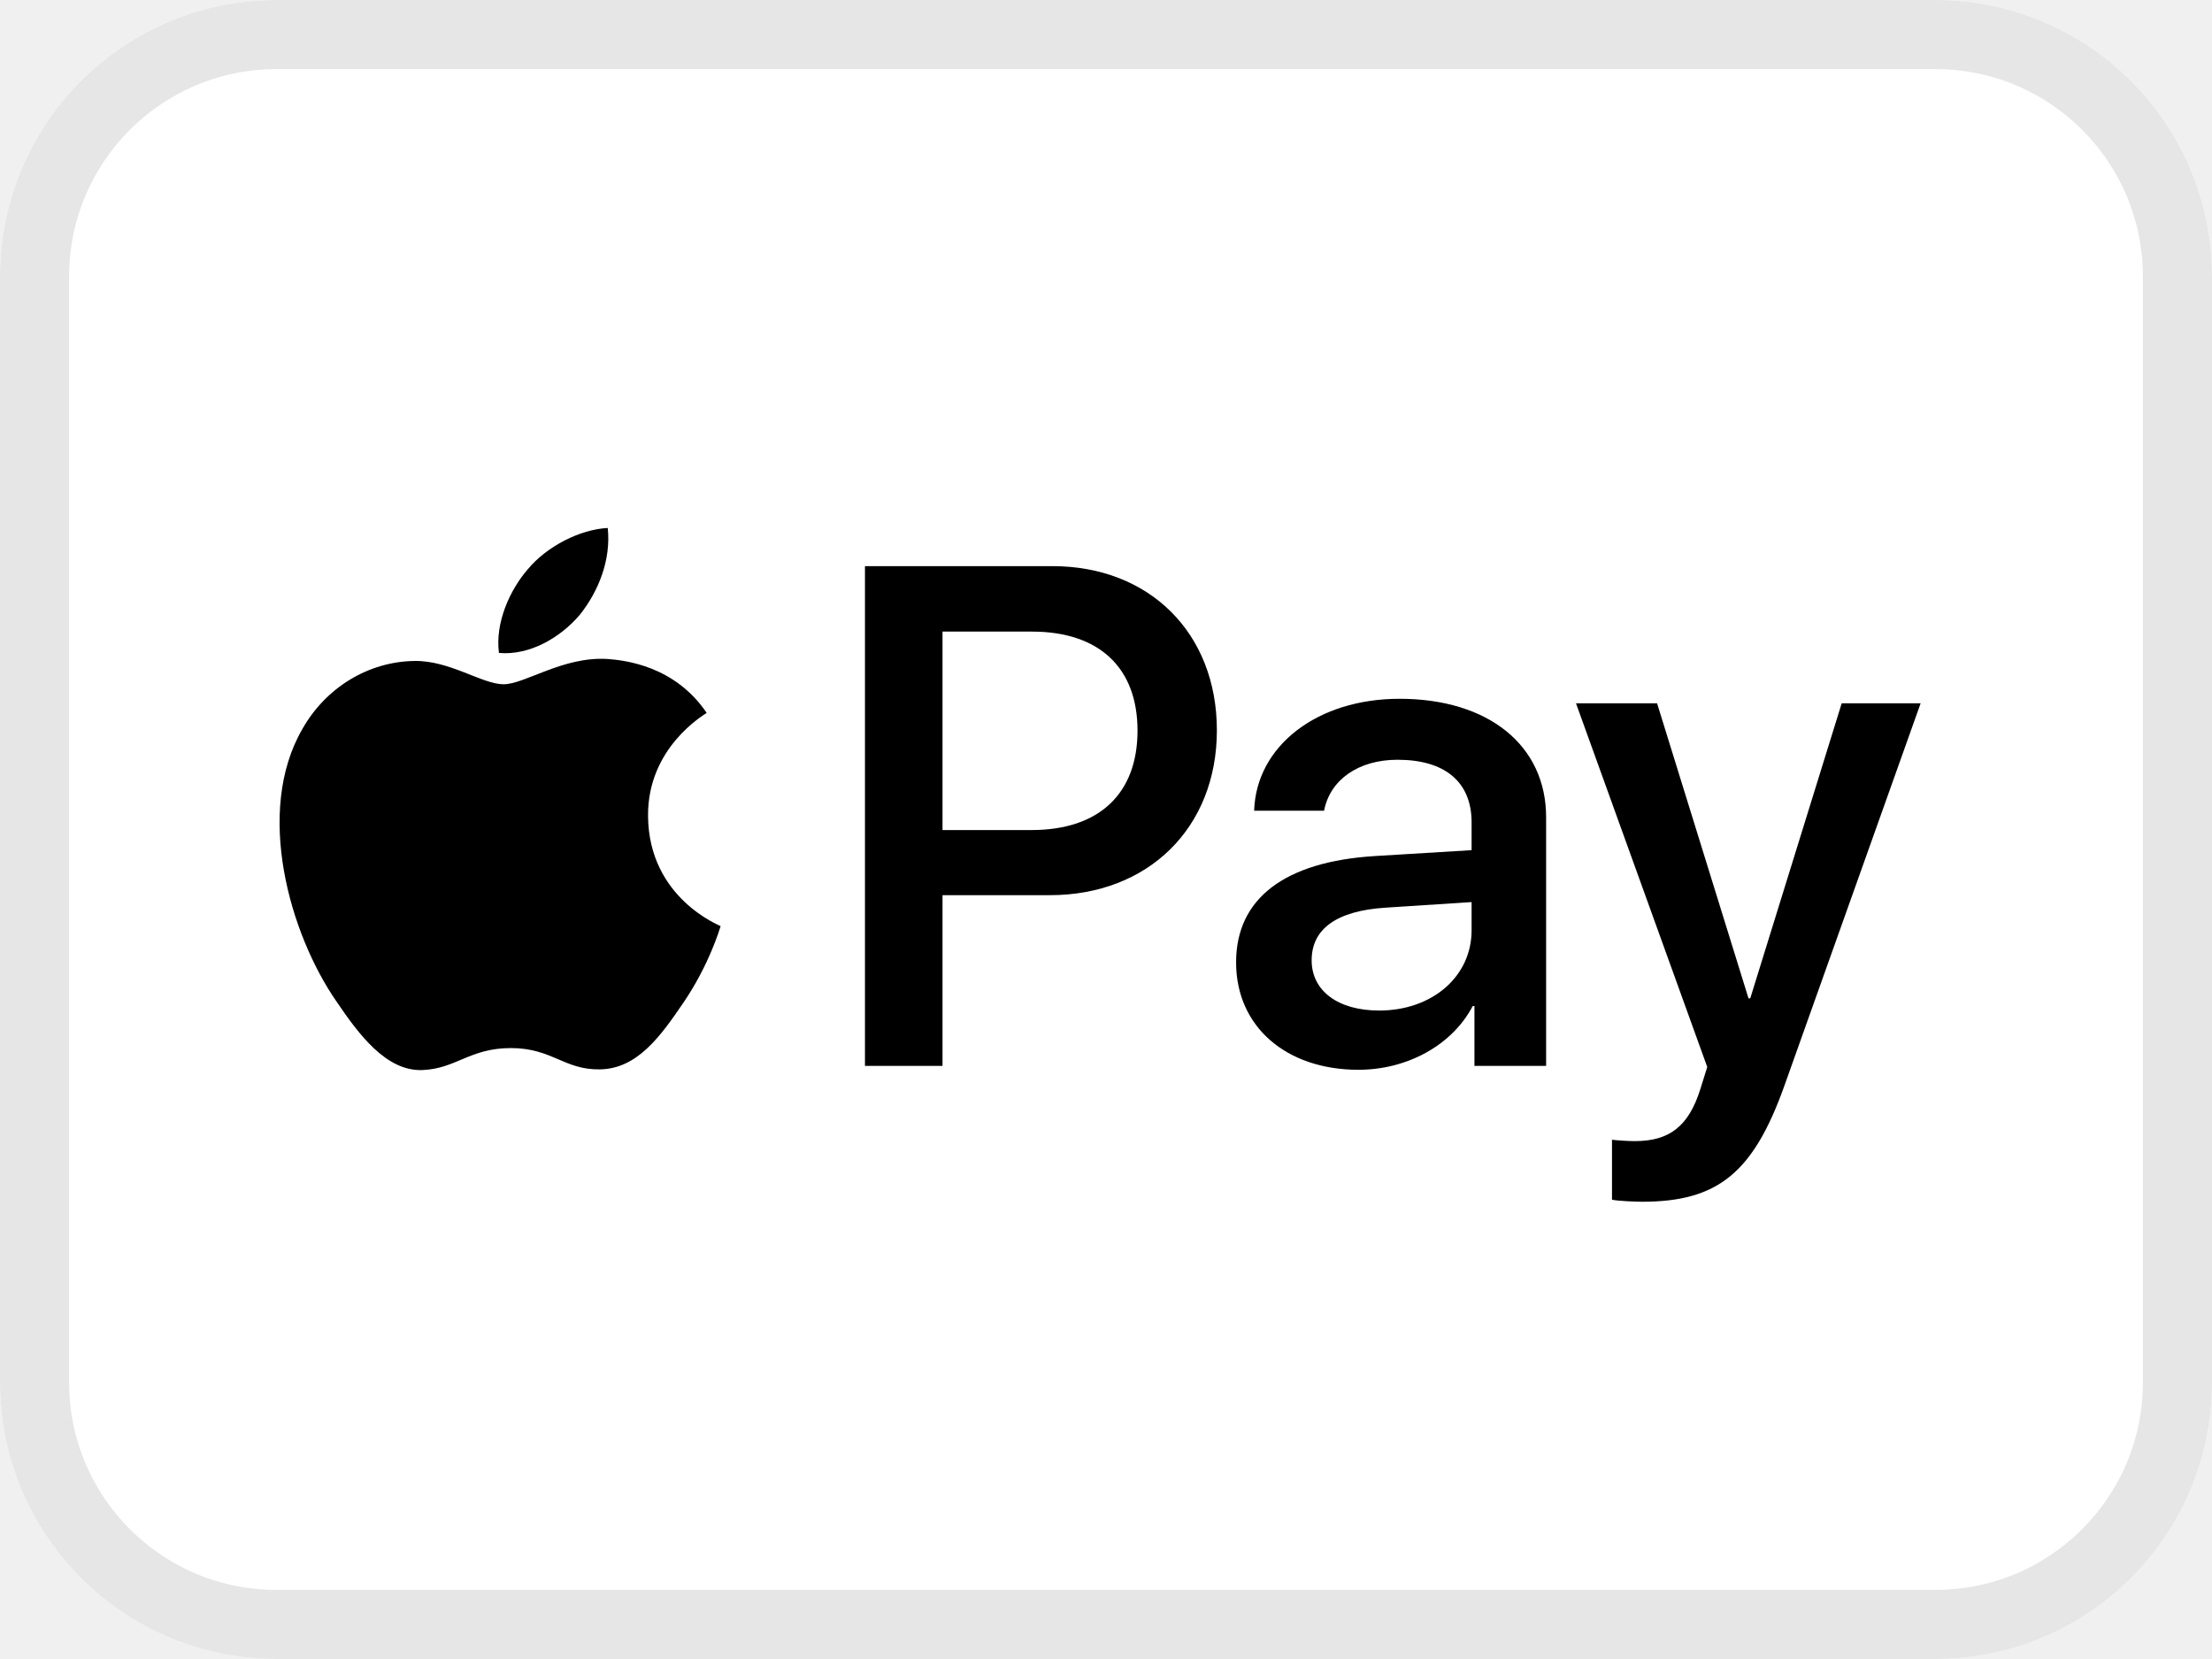
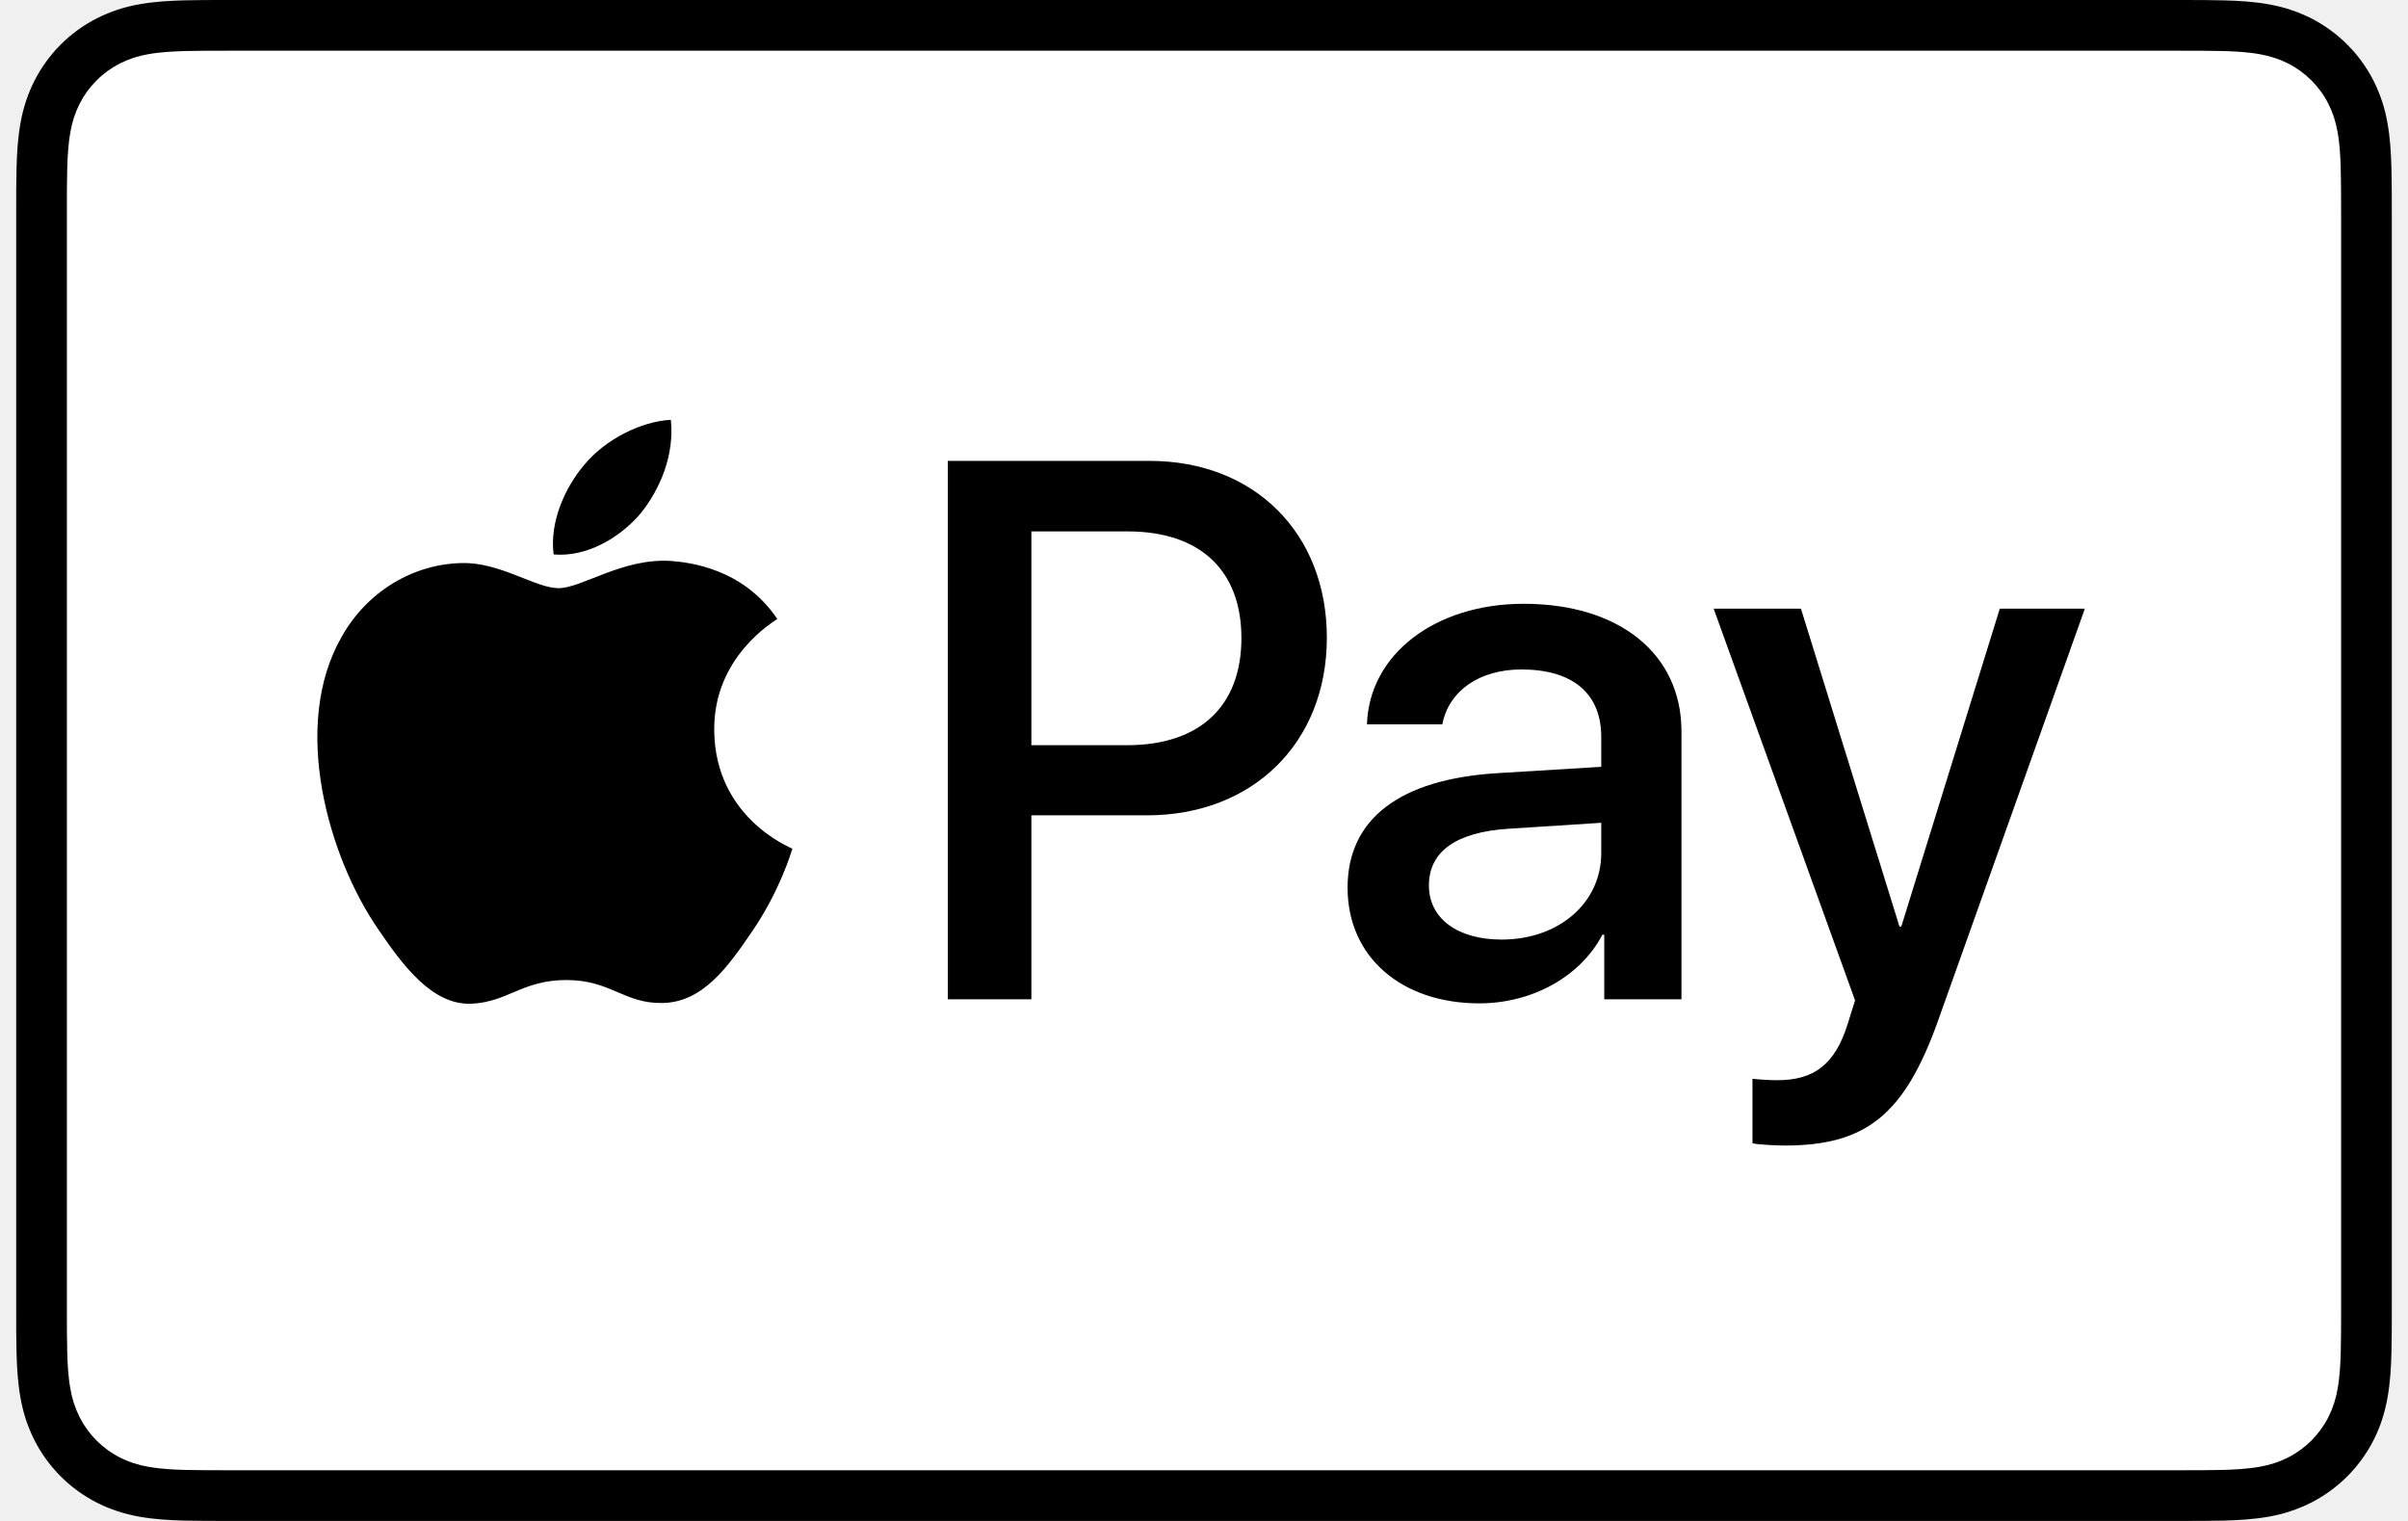
- <svg xmlns="http://www.w3.org/2000/svg" width="32" height="24" viewBox="0 0 32 24">
-   <g fill="none" fill-rule="evenodd">
-     <clipPath id="clip">
-       <rect width="32" height="24" rx="4" fill="#fff" />
-     </clipPath>
-     <rect width="32" height="24" rx="4" fill="#fff" stroke="#E6E6E6" stroke-width="2" clip-path="url(#clip)" />
-     <path fill="#000" fill-rule="nonzero" d="M4.532 1.305C4.802.967 4.986.512 4.937.048 4.541.068 4.058.309 3.778.648 3.527.938 3.305 1.411 3.363 1.856 3.807 1.895 4.252 1.634 4.532 1.305M4.932 1.943C4.287 1.904 3.738 2.309 3.43 2.309 3.121 2.309 2.649 1.962 2.139 1.972 1.474 1.981.858 2.357.52 2.955-.173 4.15.337 5.923 1.012 6.897 1.339 7.379 1.734 7.909 2.254 7.89 2.746 7.871 2.938 7.572 3.536 7.572 4.133 7.572 4.306 7.89 4.826 7.88 5.366 7.871 5.703 7.398 6.031 6.916 6.406 6.367 6.56 5.837 6.57 5.808 6.56 5.798 5.53 5.403 5.52 4.217 5.51 3.225 6.329 2.753 6.368 2.723 5.905 2.039 5.183 1.962 4.932 1.943" transform="translate(3.855 7.59)" />
-     <path fill="#000" fill-rule="nonzero" d="M15.224 8.19C16.627 8.19 17.604 9.157 17.604 10.565 17.604 11.978 16.607 12.95 15.189 12.95L13.635 12.95 13.635 15.42 12.513 15.42 12.513 8.19 15.224 8.19zM13.635 12.008L14.923 12.008C15.9 12.008 16.456 11.482 16.456 10.57 16.456 9.658 15.9 9.137 14.928 9.137L13.635 9.137 13.635 12.008zM17.882 13.922C17.882 12.995 18.589 12.464 19.892 12.384L21.289 12.299 21.289 11.898C21.289 11.312 20.904 10.991 20.217 10.991 19.651 10.991 19.24 11.282 19.155 11.728L18.143 11.728C18.173 10.791 19.055 10.109 20.247 10.109 21.53 10.109 22.367 10.781 22.367 11.823L22.367 15.42 21.33 15.42 21.33 14.554 21.305 14.554C21.009 15.12 20.357 15.476 19.651 15.476 18.609 15.476 17.882 14.854 17.882 13.922zM21.289 13.456L21.289 13.05 20.042 13.131C19.34 13.176 18.975 13.436 18.975 13.892 18.975 14.333 19.355 14.619 19.952 14.619 20.713 14.619 21.289 14.133 21.289 13.456zM23.32 17.355L23.32 16.488C23.391 16.498 23.561 16.508 23.651 16.508 24.147 16.508 24.428 16.297 24.598 15.756L24.698 15.436 22.799 10.174 23.972 10.174 25.295 14.443 25.32 14.443 26.643 10.174 27.785 10.174 25.816 15.701C25.365 16.969 24.849 17.385 23.756 17.385 23.671 17.385 23.396 17.375 23.32 17.355z" />
+ <svg xmlns="http://www.w3.org/2000/svg" version="1.1" role="img" x="0" y="0" width="38" height="24" viewBox="0 0 165.521 105.965" xml:space="preserve" aria-labelledby="pi-apple_pay">
+   <path fill="#000" d="M150.698 0H14.823c-.566 0-1.133 0-1.698.003-.477.004-.953.009-1.43.022-1.039.028-2.087.09-3.113.274a10.51 10.51 0 0 0-2.958.975 9.932 9.932 0 0 0-4.35 4.35 10.463 10.463 0 0 0-.975 2.96C.113 9.611.052 10.658.024 11.696a70.22 70.22 0 0 0-.022 1.43C0 13.69 0 14.256 0 14.823v76.318c0 .567 0 1.132.002 1.699.003.476.009.953.022 1.43.028 1.036.09 2.084.275 3.11a10.46 10.46 0 0 0 .974 2.96 9.897 9.897 0 0 0 1.83 2.52 9.874 9.874 0 0 0 2.52 1.83c.947.483 1.917.79 2.96.977 1.025.183 2.073.245 3.112.273.477.011.953.017 1.43.02.565.004 1.132.004 1.698.004h135.875c.565 0 1.132 0 1.697-.004.476-.002.952-.009 1.431-.02 1.037-.028 2.085-.09 3.113-.273a10.478 10.478 0 0 0 2.958-.977 9.955 9.955 0 0 0 4.35-4.35c.483-.947.789-1.917.974-2.96.186-1.026.246-2.074.274-3.11.013-.477.02-.954.022-1.43.004-.567.004-1.132.004-1.699V14.824c0-.567 0-1.133-.004-1.699a63.067 63.067 0 0 0-.022-1.429c-.028-1.038-.088-2.085-.274-3.112a10.4 10.4 0 0 0-.974-2.96 9.94 9.94 0 0 0-4.35-4.35A10.52 10.52 0 0 0 156.939.3c-1.028-.185-2.076-.246-3.113-.274a71.417 71.417 0 0 0-1.431-.022C151.83 0 151.263 0 150.698 0z" />
+   <path fill="#FFF" d="M150.698 3.532l1.672.003c.452.003.905.008 1.36.02.793.022 1.719.065 2.583.22.75.135 1.38.34 1.984.648a6.392 6.392 0 0 1 2.804 2.807c.306.6.51 1.226.645 1.983.154.854.197 1.783.218 2.58.013.45.019.9.02 1.36.005.557.005 1.113.005 1.671v76.318c0 .558 0 1.114-.004 1.682-.002.45-.008.9-.02 1.35-.022.796-.065 1.725-.221 2.589a6.855 6.855 0 0 1-.645 1.975 6.397 6.397 0 0 1-2.808 2.807c-.6.306-1.228.511-1.971.645-.881.157-1.847.2-2.574.22-.457.01-.912.017-1.379.019-.555.004-1.113.004-1.669.004H14.801c-.55 0-1.1 0-1.66-.004a74.993 74.993 0 0 1-1.35-.018c-.744-.02-1.71-.064-2.584-.22a6.938 6.938 0 0 1-1.986-.65 6.337 6.337 0 0 1-1.622-1.18 6.355 6.355 0 0 1-1.178-1.623 6.935 6.935 0 0 1-.646-1.985c-.156-.863-.2-1.788-.22-2.578a66.088 66.088 0 0 1-.02-1.355l-.003-1.327V14.474l.002-1.325a66.7 66.7 0 0 1 .02-1.357c.022-.792.065-1.717.222-2.587a6.924 6.924 0 0 1 .646-1.981c.304-.598.7-1.144 1.18-1.623a6.386 6.386 0 0 1 1.624-1.18 6.96 6.96 0 0 1 1.98-.646c.865-.155 1.792-.198 2.586-.22.452-.012.905-.017 1.354-.02l1.677-.003h135.875" />
+   <g>
+     <g>
+       <path fill="#000" d="M43.508 35.77c1.404-1.755 2.356-4.112 2.105-6.52-2.054.102-4.56 1.355-6.012 3.112-1.303 1.504-2.456 3.959-2.156 6.266 2.306.2 4.61-1.152 6.063-2.858" />
+       <path fill="#000" d="M45.587 39.079c-3.35-.2-6.196 1.9-7.795 1.9-1.6 0-4.049-1.8-6.698-1.751-3.447.05-6.645 2-8.395 5.1-3.598 6.2-.95 15.4 2.55 20.45 1.699 2.5 3.747 5.25 6.445 5.151 2.55-.1 3.549-1.65 6.647-1.65 3.097 0 3.997 1.65 6.696 1.6 2.798-.05 4.548-2.5 6.247-5 1.95-2.85 2.747-5.6 2.797-5.75-.05-.05-5.396-2.101-5.446-8.251-.05-5.15 4.198-7.6 4.398-7.751-2.399-3.548-6.147-3.948-7.447-4.048" />
+     </g>
+     <g>
+       <path fill="#000" d="M78.973 32.11c7.278 0 12.347 5.017 12.347 12.321 0 7.33-5.173 12.373-12.529 12.373h-8.058V69.62h-5.822V32.11h14.062zm-8.24 19.807h6.68c5.07 0 7.954-2.729 7.954-7.46 0-4.73-2.885-7.434-7.928-7.434h-6.706v14.894z" />
+       <path fill="#000" d="M92.764 61.847c0-4.809 3.665-7.564 10.423-7.98l7.252-.442v-2.08c0-3.04-2.001-4.704-5.562-4.704-2.938 0-5.07 1.507-5.51 3.82h-5.252c.157-4.86 4.731-8.395 10.918-8.395 6.654 0 10.995 3.483 10.995 8.89v18.663h-5.38v-4.497h-.13c-1.534 2.937-4.914 4.782-8.579 4.782-5.406 0-9.175-3.222-9.175-8.057zm17.675-2.417v-2.106l-6.472.416c-3.64.234-5.536 1.585-5.536 3.95 0 2.288 1.975 3.77 5.068 3.77 3.95 0 6.94-2.522 6.94-6.03z" />
+       <path fill="#000" d="M120.975 79.652v-4.496c.364.051 1.247.103 1.715.103 2.573 0 4.029-1.09 4.913-3.899l.52-1.663-9.852-27.293h6.082l6.863 22.146h.13l6.862-22.146h5.927l-10.216 28.67c-2.34 6.577-5.017 8.735-10.683 8.735-.442 0-1.872-.052-2.261-.157z" />
+     </g>
  </g>
</svg>
